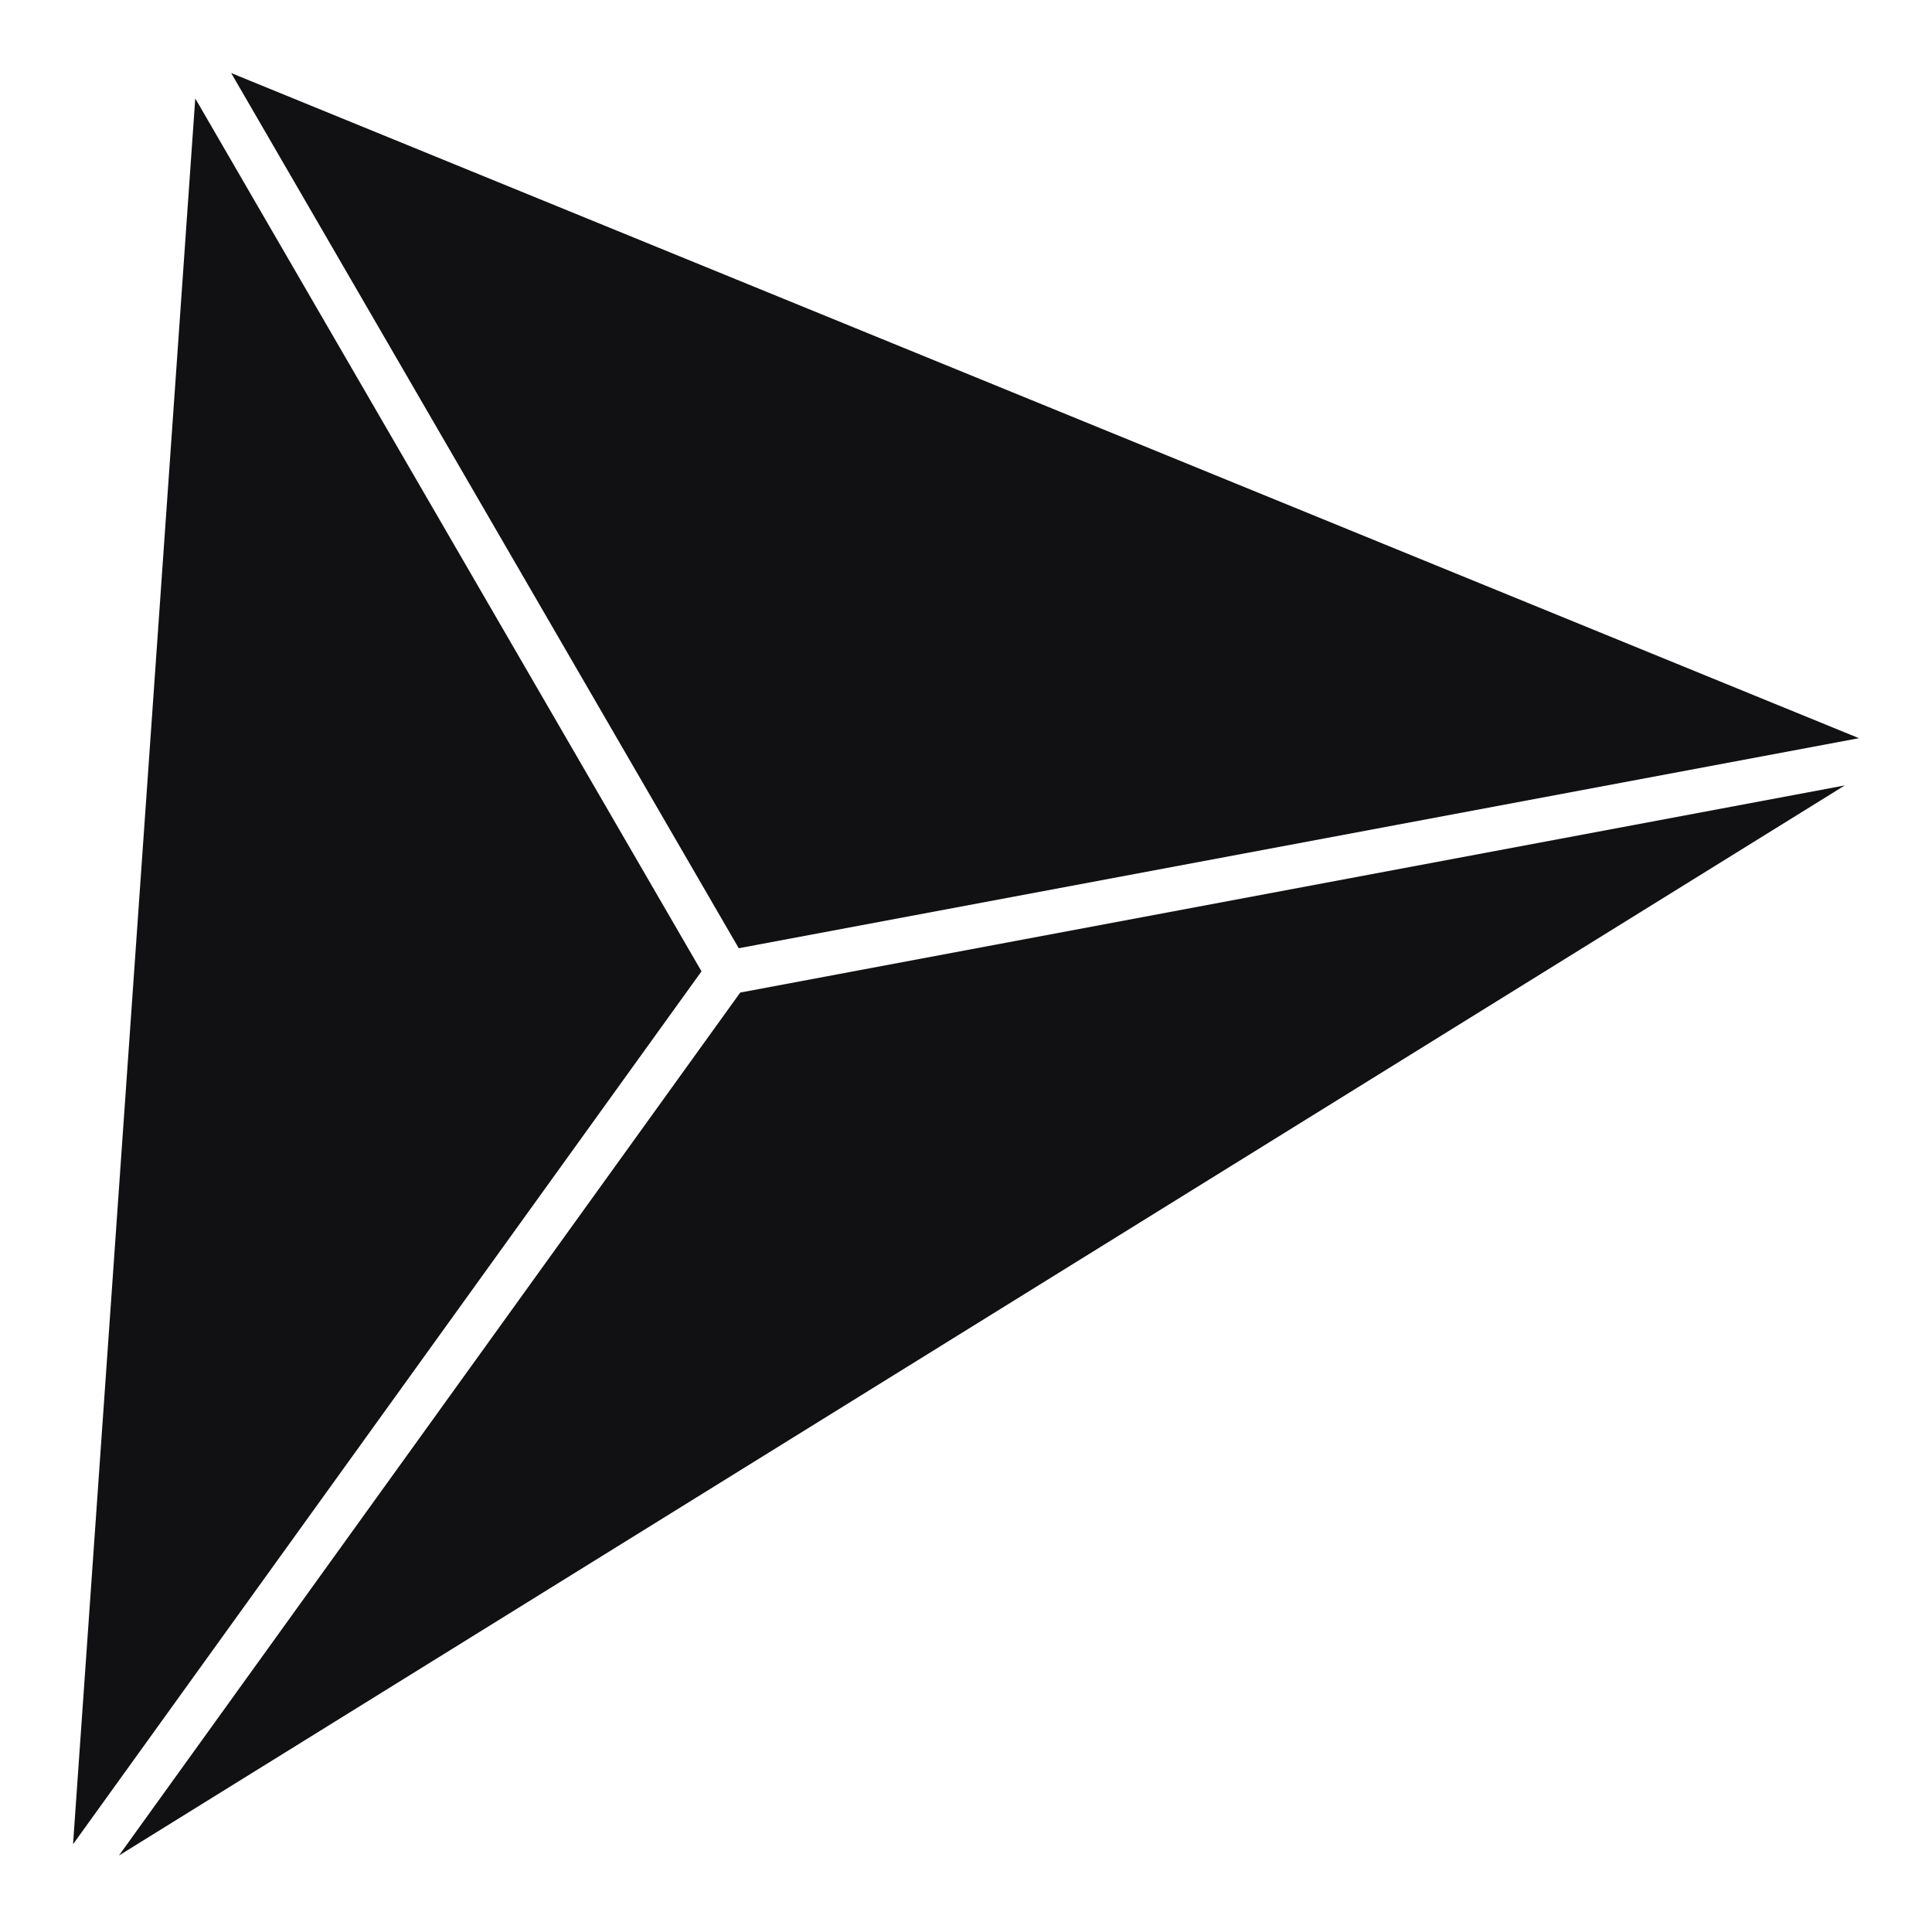
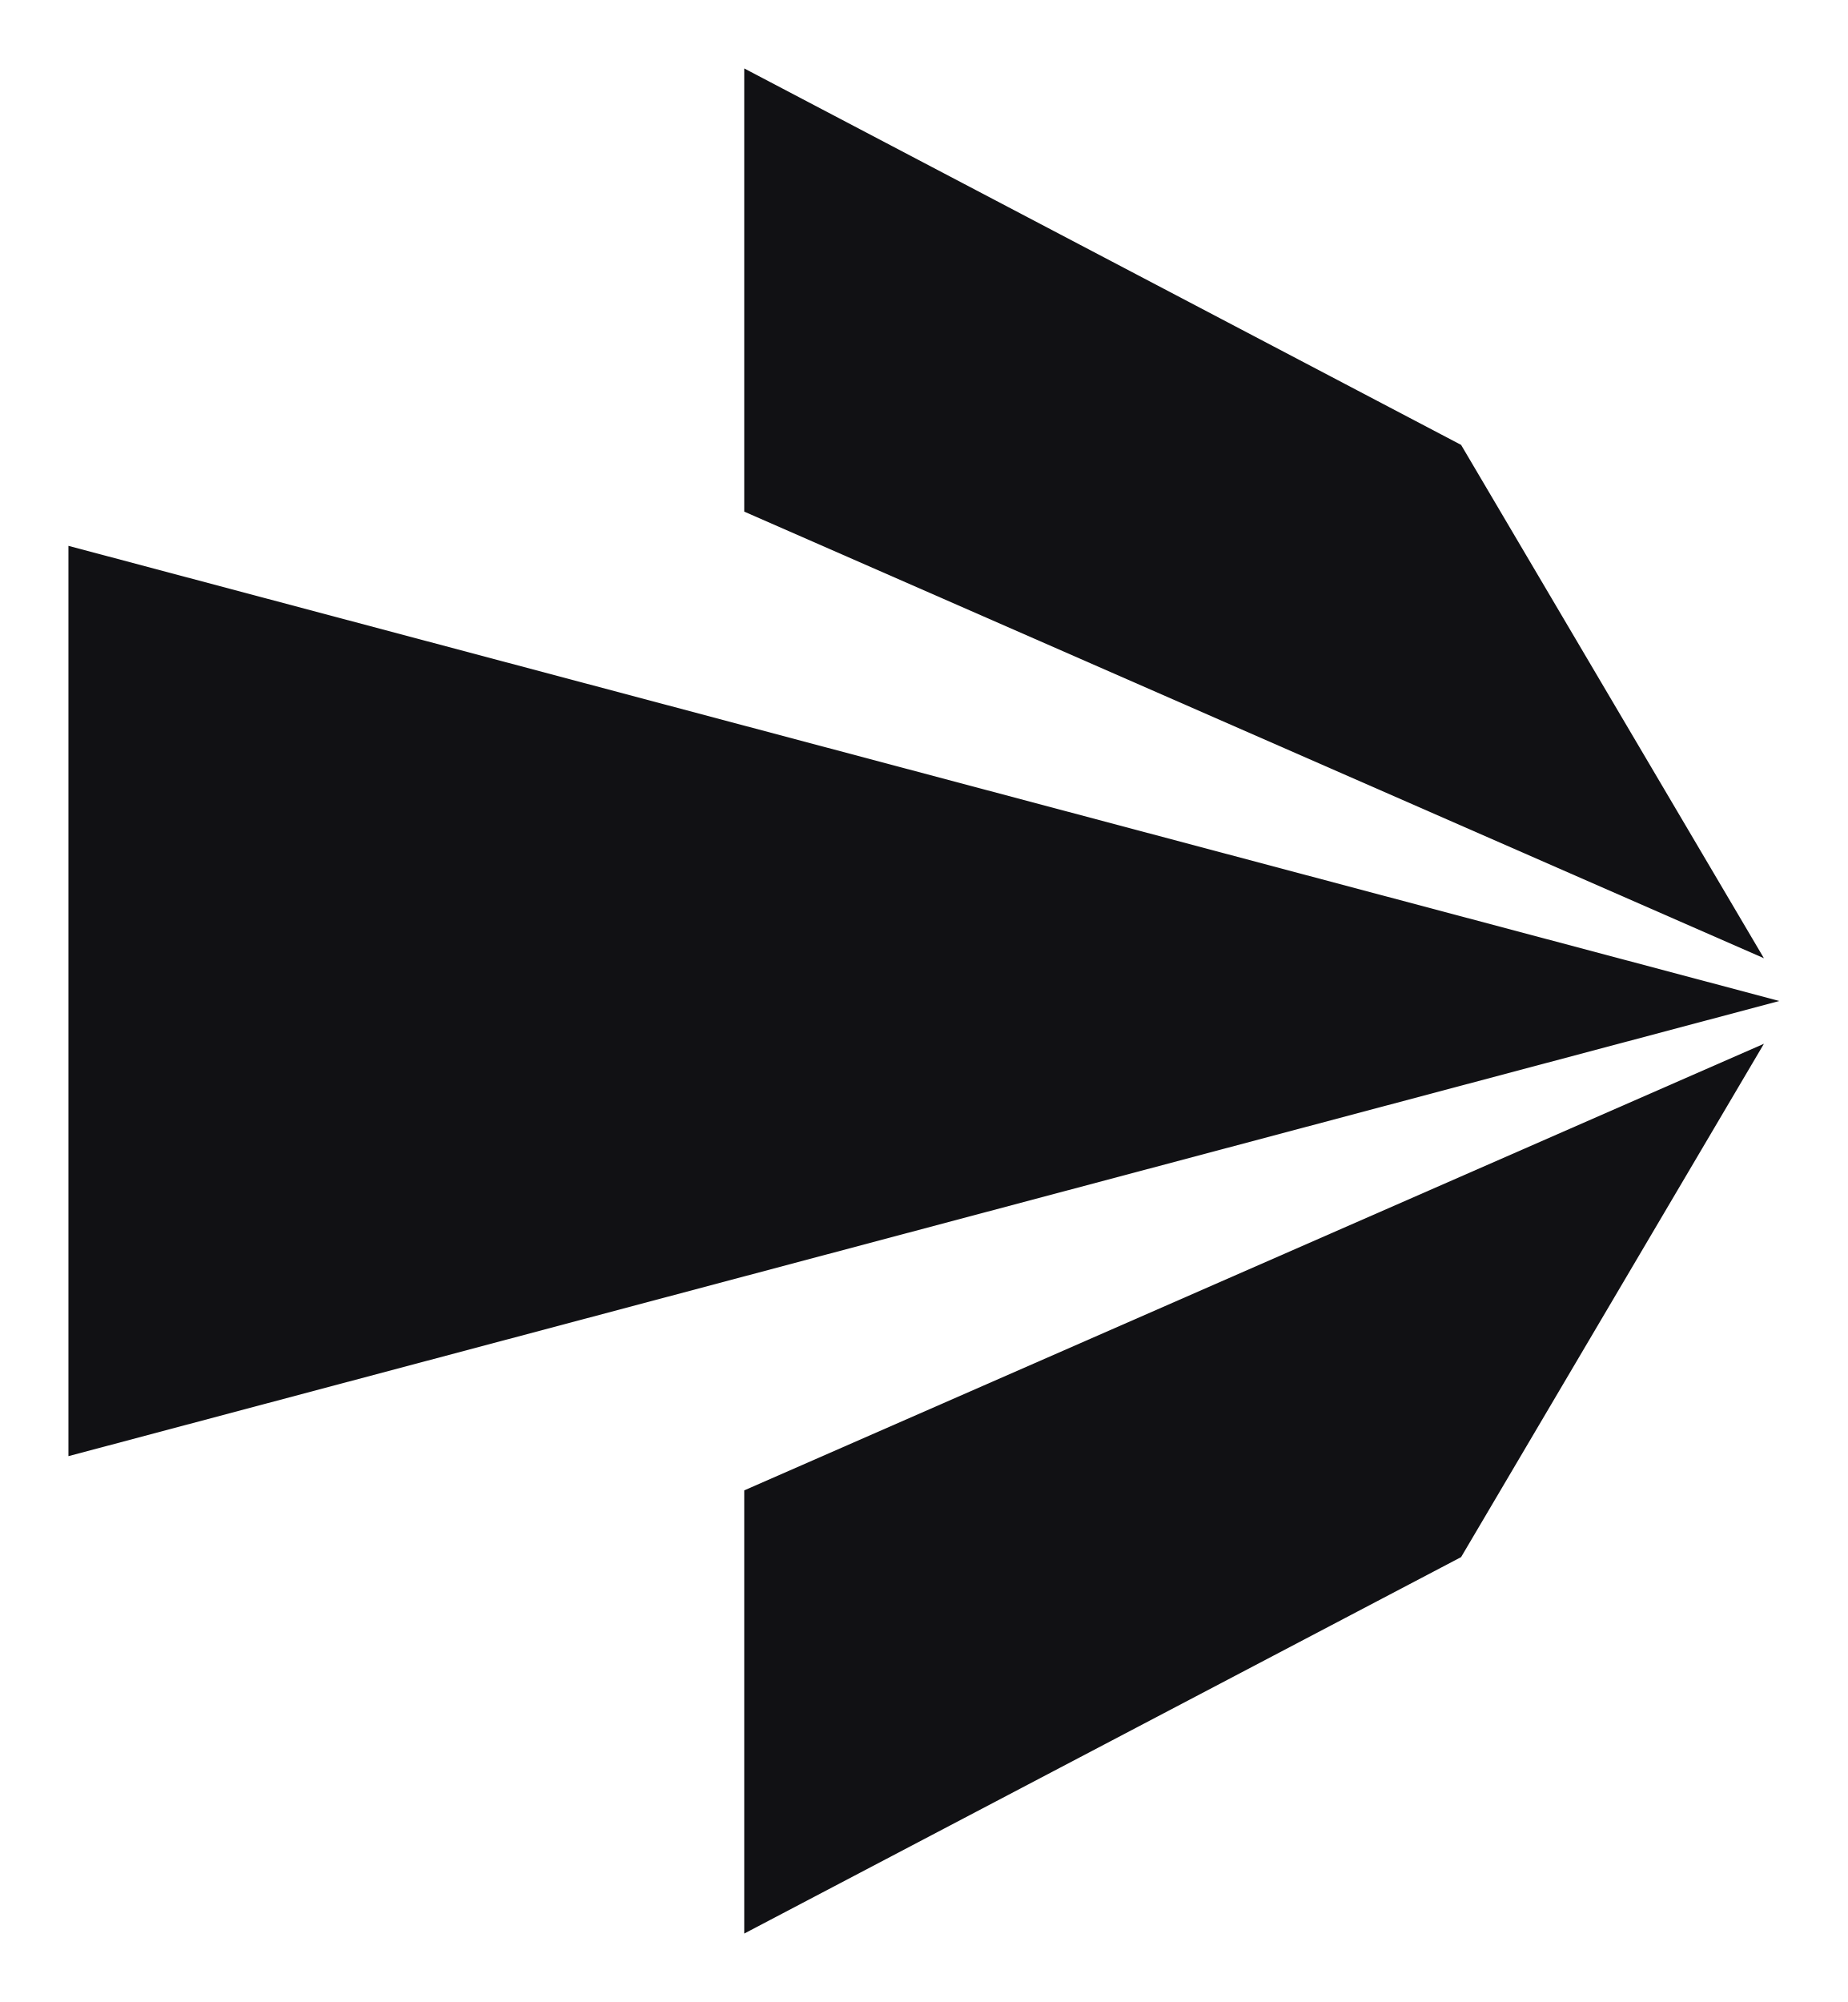
- <svg xmlns="http://www.w3.org/2000/svg" viewBox="-3.841 -3.257 105.793 105.601" fill="#111114">
-   <path d="M8.818 0.743L97.952 37.163L36.612 48.664Z" />
-   <path d="M36.693 51.091L97.177 39.750L2.671 98.344Z" />
-   <path d="M6.851 2.134L34.572 49.930L0.159 97.725Z" />
+ <svg xmlns="http://www.w3.org/2000/svg" viewBox="-4 -58.5 108 117" fill="#111114">
+   <path d="M39.500 -54.500L81.400 -32.500L99.100 -2.500L39.500 -28.600Z" />
+   <path d="M0.000 -26.600L100.000 0.000L0.000 26.600Z" />
+   <path d="M39.500 28.600L99.100 2.500L81.400 32.500L39.500 54.500Z" />
</svg>
